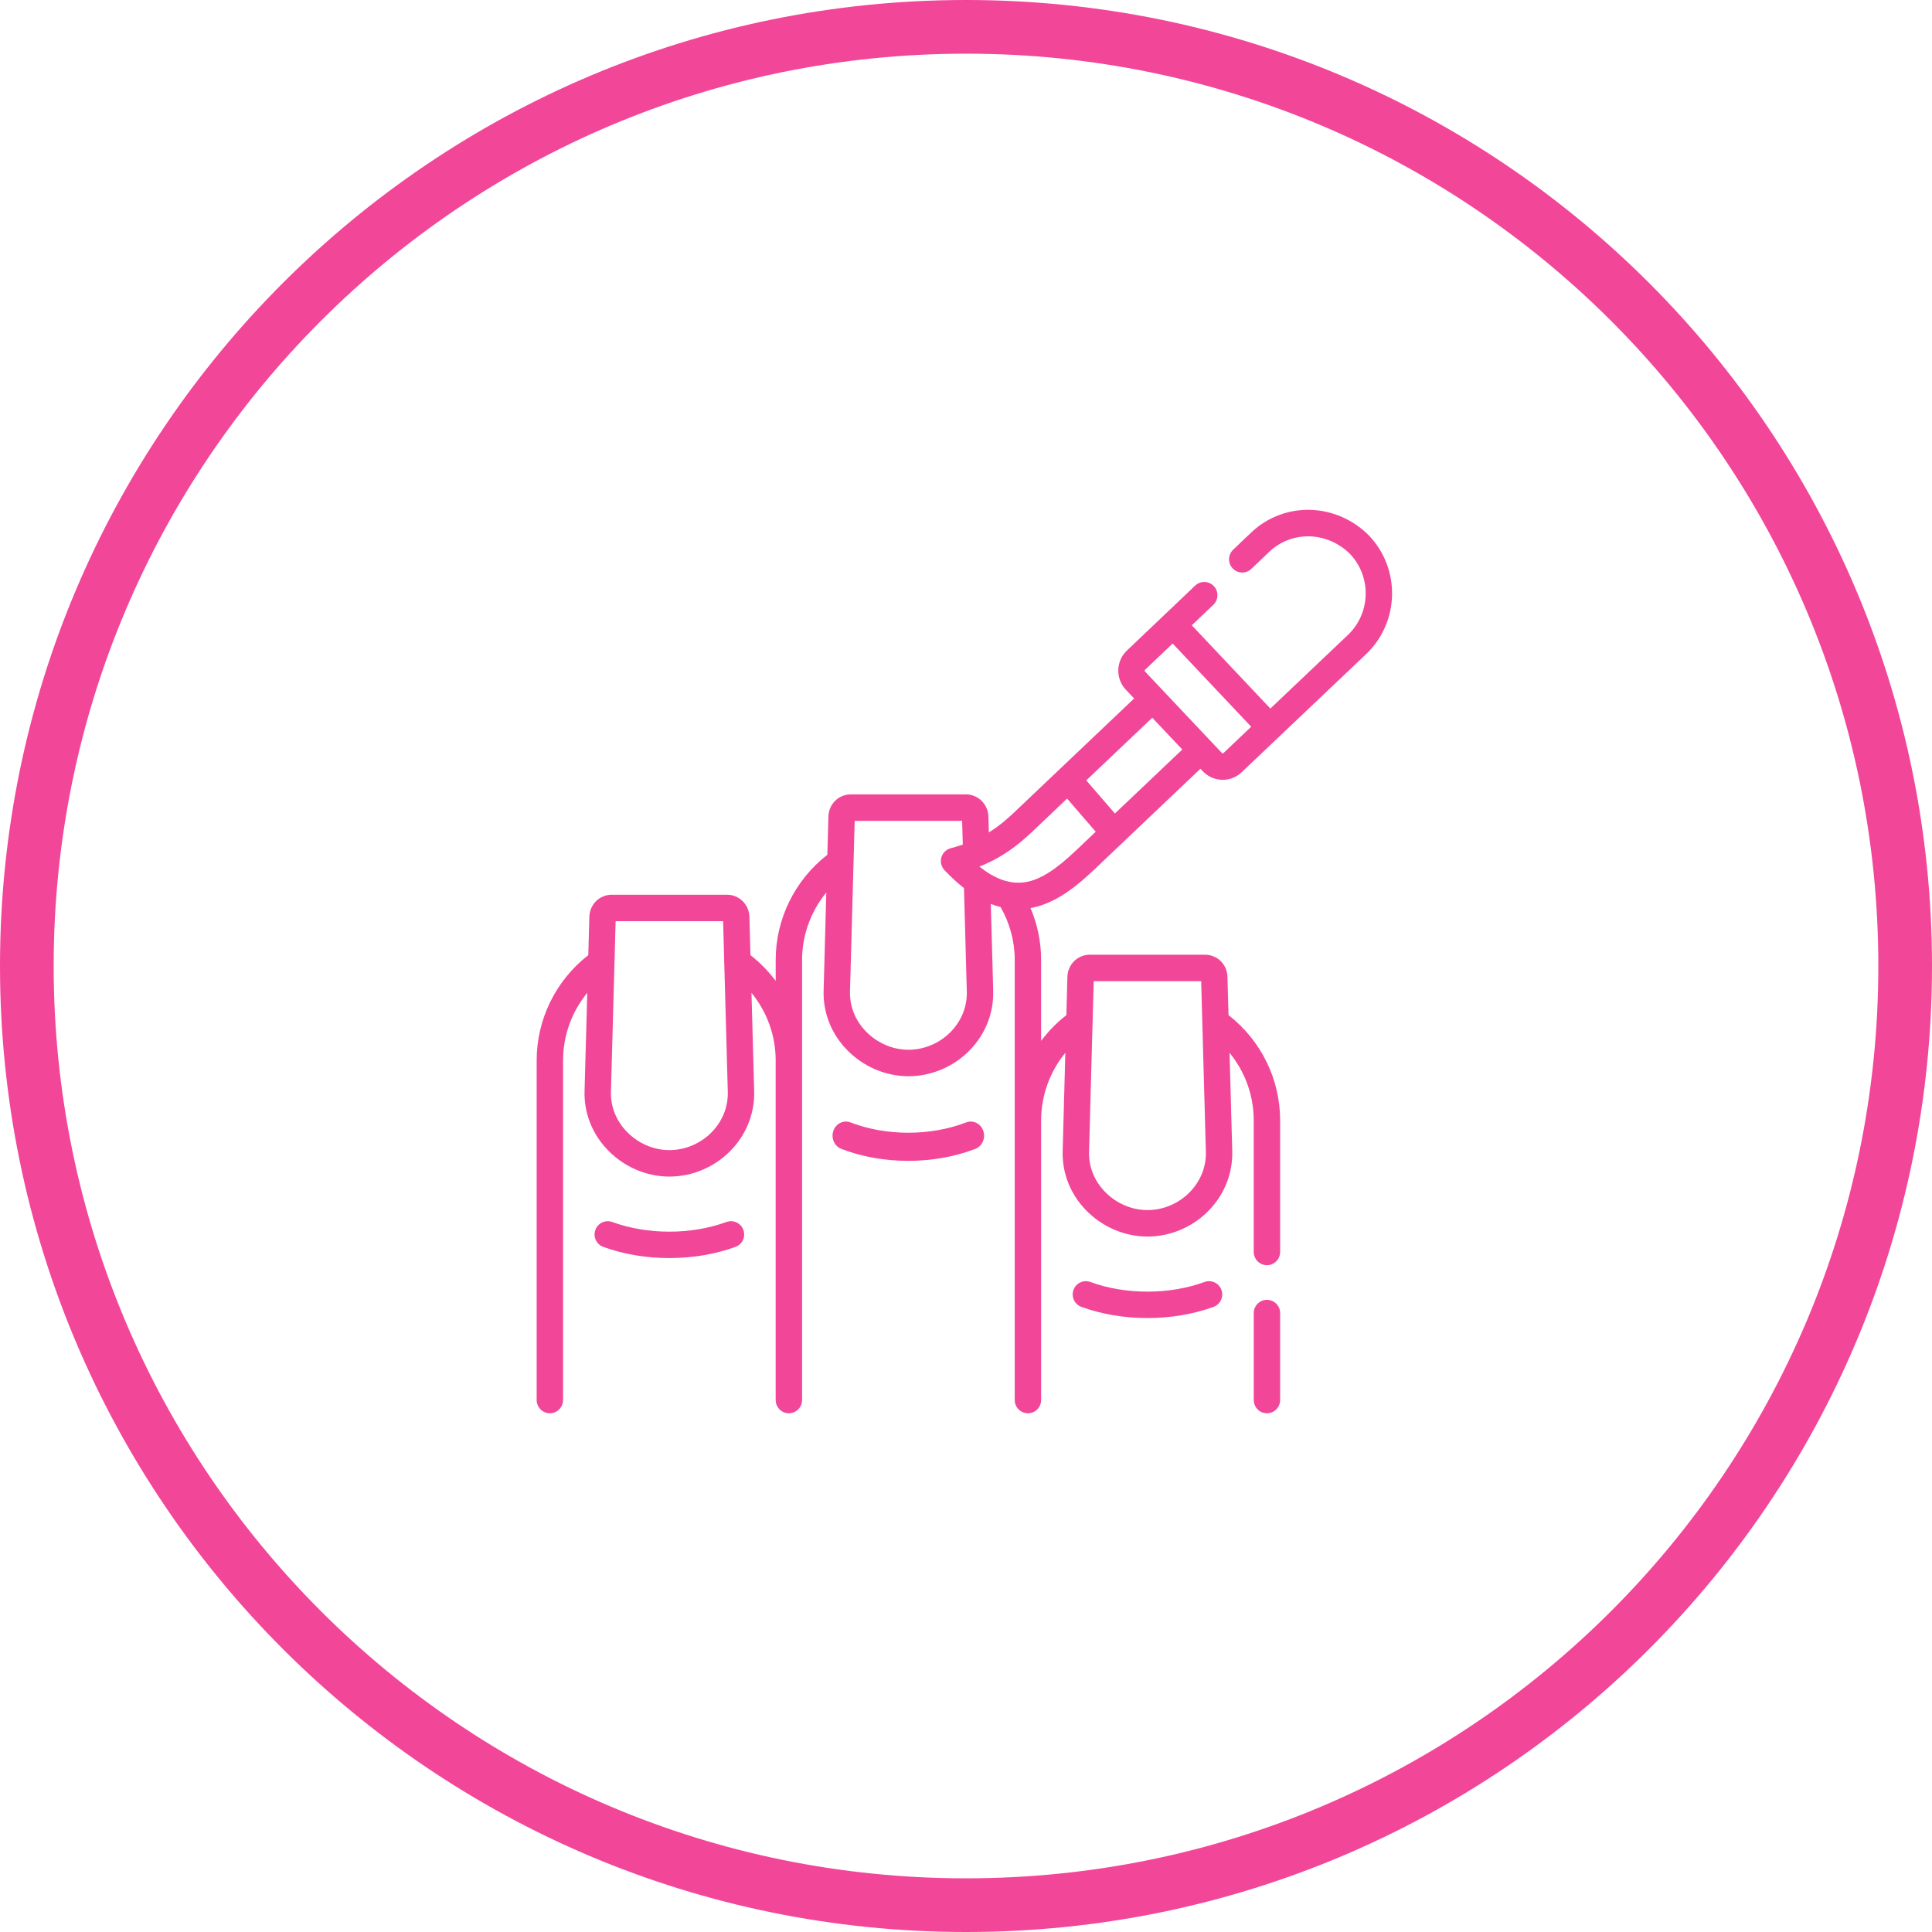
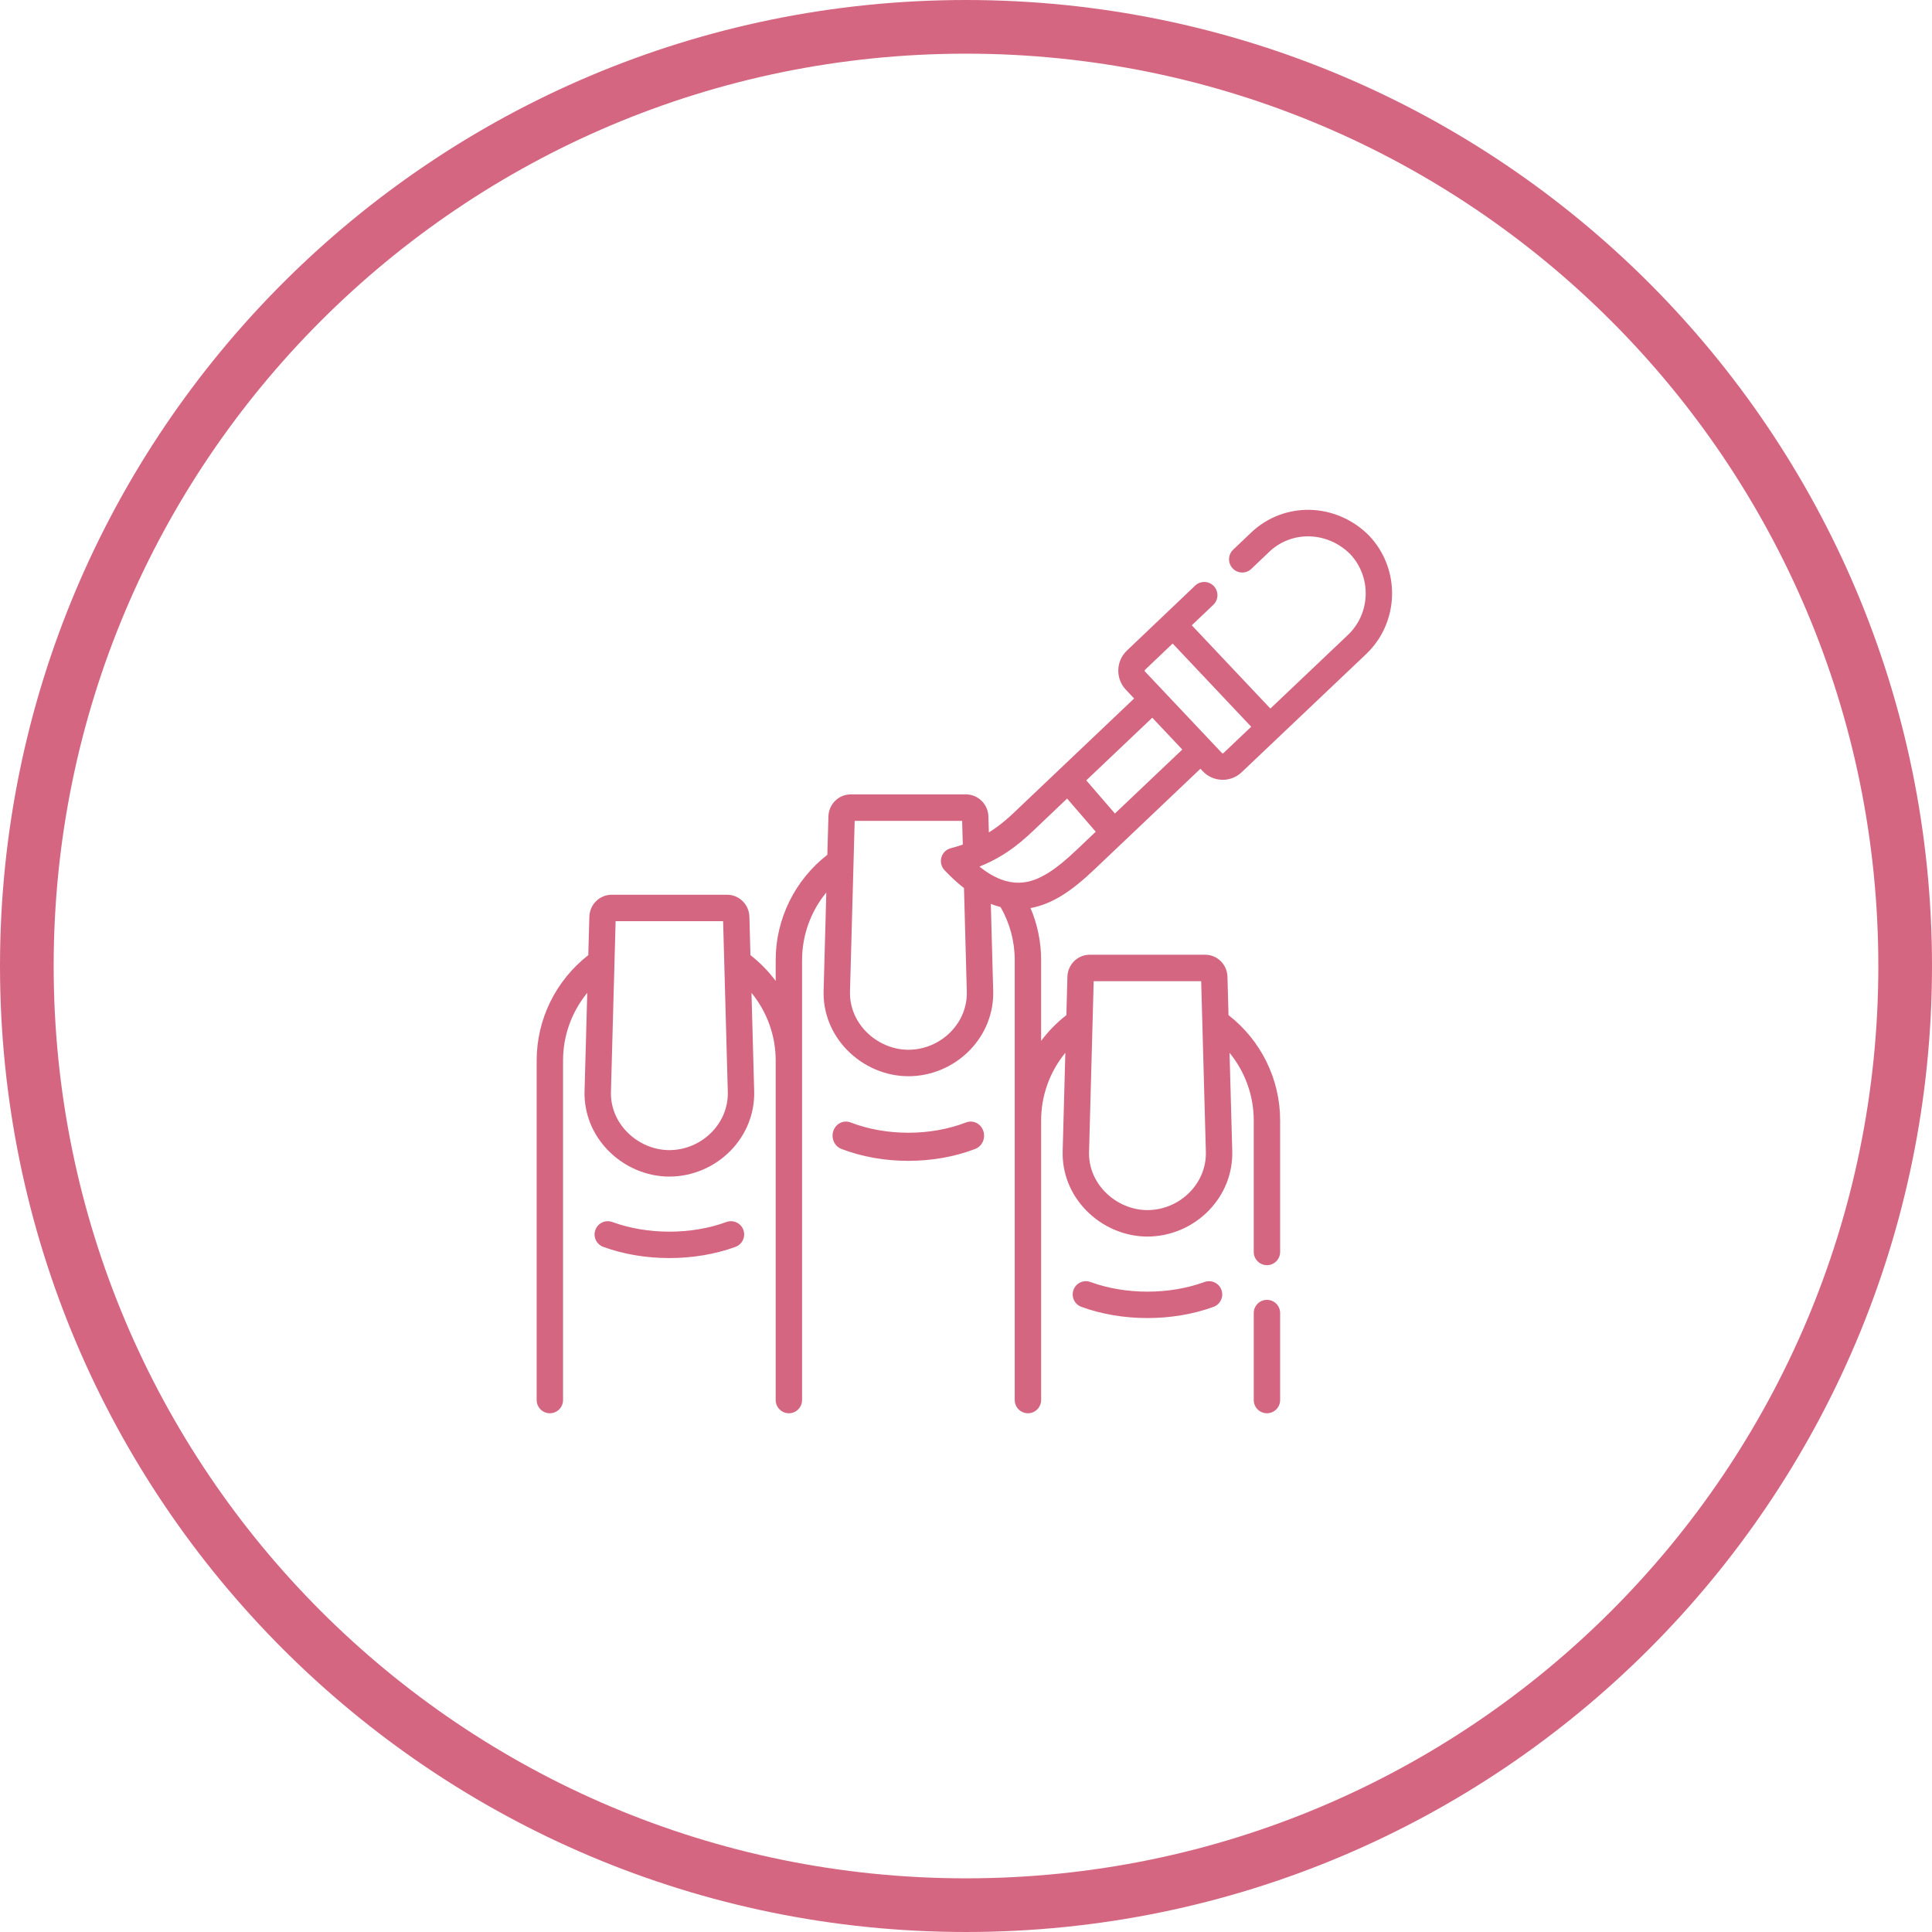
<svg xmlns="http://www.w3.org/2000/svg" width="144px" height="144px" viewBox="0 0 144 144" version="1.1">
  <g id="Home" stroke="none" stroke-width="1" fill="none" fill-rule="evenodd">
    <g id="home-mani" transform="translate(-142, -543)">
      <g id="nails" transform="translate(144, 545)">
        <g id="Group">
-           <circle id="Oval" stroke="#F24699" stroke-width="4" cx="70" cy="70" r="70" />
-           <path d="M65.701,84.523 C63.975,84.523 62.248,84.226 60.708,83.632 C60.191,83.432 59.926,82.829 60.115,82.284 C60.304,81.739 60.877,81.46 61.394,81.659 C64.051,82.684 67.352,82.684 70.009,81.659 C70.525,81.46 71.098,81.74 71.287,82.284 C71.476,82.829 71.211,83.432 70.694,83.632 C69.154,84.226 67.428,84.523 65.701,84.523 Z M87.777,93.552 C88.287,93.365 88.852,93.628 89.038,94.14 C89.225,94.652 88.962,95.218 88.452,95.405 C86.931,95.961 85.227,96.24 83.524,96.24 C81.82,96.24 80.117,95.961 78.598,95.405 C78.088,95.218 77.826,94.652 78.012,94.14 C78.198,93.628 78.763,93.365 79.273,93.552 C81.894,94.512 85.153,94.512 87.777,93.552 Z M92.43,94.883 C92.974,94.883 93.414,95.324 93.414,95.869 L93.414,102.349 C93.414,102.894 92.974,103.336 92.43,103.336 C91.887,103.336 91.447,102.894 91.447,102.349 L91.447,95.869 C91.447,95.324 91.887,94.883 92.43,94.883 Z M52.145,89.081 C52.655,88.894 53.22,89.158 53.406,89.67 C53.592,90.181 53.33,90.748 52.819,90.935 C51.299,91.491 49.595,91.769 47.891,91.769 C46.187,91.769 44.483,91.491 42.963,90.935 C42.452,90.748 42.19,90.181 42.376,89.67 C42.562,89.158 43.127,88.894 43.637,89.081 C46.261,90.041 49.521,90.041 52.145,89.081 Z M100.055,37.934 C102.415,40.435 102.308,44.394 99.816,46.76 L93.357,52.89 C93.346,52.901 93.337,52.913 93.326,52.923 C93.314,52.934 93.302,52.944 93.29,52.954 L90.548,55.556 C90.168,55.921 89.667,56.122 89.136,56.122 C89.118,56.122 89.099,56.121 89.08,56.121 C88.528,56.106 88.016,55.876 87.639,55.474 L87.473,55.298 L79.597,62.778 C78.688,63.642 77.959,64.233 77.235,64.692 C76.42,65.208 75.613,65.538 74.81,65.683 C75.329,66.903 75.599,68.216 75.599,69.552 L75.599,75.582 C76.132,74.867 76.763,74.22 77.481,73.661 L77.558,70.804 C77.586,69.881 78.32,69.159 79.229,69.159 L87.82,69.159 C88.728,69.159 89.46,69.881 89.488,70.802 L89.566,73.66 C91.984,75.54 93.414,78.435 93.414,81.502 L93.414,91.312 C93.414,91.857 92.973,92.299 92.43,92.299 C91.887,92.299 91.446,91.857 91.446,91.312 L91.446,81.502 C91.446,79.65 90.795,77.877 89.643,76.47 L89.845,83.798 C89.888,85.447 89.267,87.018 88.096,88.225 C86.898,89.459 85.231,90.166 83.523,90.166 C81.823,90.166 80.154,89.449 78.942,88.199 C77.775,86.995 77.159,85.432 77.205,83.798 L77.404,76.469 C76.252,77.876 75.6,79.65 75.6,81.502 L75.6,102.349 C75.6,102.894 75.159,103.336 74.616,103.336 L74.616,103.336 C74.073,103.336 73.632,102.894 73.632,102.349 L73.632,69.553 C73.632,68.165 73.268,66.809 72.576,65.605 C72.334,65.544 72.092,65.467 71.85,65.371 L72.027,71.852 C72.072,73.496 71.454,75.066 70.285,76.272 C69.086,77.508 67.418,78.216 65.709,78.216 C64.009,78.216 62.339,77.5 61.128,76.251 C59.961,75.049 59.343,73.486 59.387,71.852 L59.588,64.52 C58.434,65.928 57.782,67.702 57.782,69.553 L57.782,76.998 C57.782,77.009 57.782,77.021 57.782,77.033 L57.782,102.349 C57.782,102.894 57.342,103.336 56.798,103.336 C56.798,103.336 56.798,103.336 56.798,103.336 L56.798,103.336 C56.255,103.336 55.814,102.894 55.814,102.349 L55.814,77.009 C55.809,75.167 55.158,73.402 54.011,72 L54.212,79.328 C54.256,80.976 53.635,82.548 52.464,83.754 C51.266,84.988 49.599,85.696 47.891,85.696 C46.191,85.696 44.522,84.98 43.311,83.731 C42.143,82.528 41.525,80.964 41.569,79.328 L41.771,72 C40.619,73.408 39.967,75.182 39.967,77.033 L39.967,102.349 C39.967,102.894 39.527,103.336 38.984,103.336 C38.44,103.336 38,102.894 38,102.349 L38,77.033 C38,73.967 39.43,71.072 41.848,69.19 L41.926,66.334 C41.954,65.41 42.687,64.688 43.597,64.688 L52.185,64.688 C53.095,64.688 53.829,65.41 53.856,66.332 L53.934,69.19 C54.652,69.749 55.283,70.397 55.815,71.113 L55.815,69.553 C55.815,66.488 57.246,63.593 59.665,61.711 L59.745,58.858 C59.772,57.932 60.504,57.209 61.412,57.209 L70.003,57.209 C70.904,57.209 71.652,57.952 71.67,58.866 L71.704,60.043 C72.654,59.458 73.356,58.783 74.081,58.086 C74.193,57.979 82.531,50.061 82.531,50.061 L81.913,49.406 C81.133,48.581 81.169,47.273 81.991,46.491 L87.08,41.648 C87.474,41.273 88.097,41.289 88.471,41.684 C88.845,42.08 88.828,42.704 88.434,43.079 L86.83,44.607 L92.686,50.811 L98.464,45.327 C100.165,43.712 100.241,41.011 98.636,39.3 C96.937,37.606 94.292,37.528 92.608,39.124 L91.268,40.401 C90.874,40.777 90.251,40.761 89.877,40.366 C89.503,39.971 89.519,39.346 89.913,38.971 L91.255,37.692 C93.723,35.352 97.58,35.451 100.037,37.915 C100.043,37.921 100.049,37.928 100.055,37.934 Z M51.055,82.378 C51.852,81.556 52.276,80.492 52.246,79.381 L51.897,66.661 L43.885,66.661 L43.536,79.382 C43.506,80.481 43.927,81.537 44.721,82.355 C45.564,83.224 46.719,83.723 47.891,83.723 C49.072,83.723 50.225,83.233 51.055,82.378 Z M68.874,74.896 C69.67,74.076 70.091,73.014 70.06,71.907 L69.85,64.193 C69.367,63.815 68.882,63.371 68.396,62.856 C68.158,62.602 68.069,62.242 68.165,61.907 C68.26,61.572 68.524,61.312 68.86,61.223 C69.181,61.139 69.48,61.047 69.762,60.95 L69.711,59.182 L61.703,59.182 L61.354,71.906 C61.324,73.003 61.745,74.058 62.538,74.875 C63.381,75.744 64.537,76.243 65.709,76.243 C66.891,76.243 68.044,75.752 68.874,74.896 Z M79.172,83.853 C79.141,84.951 79.56,86.006 80.353,86.824 C81.196,87.694 82.352,88.193 83.523,88.193 C84.704,88.193 85.857,87.703 86.687,86.848 C87.485,86.027 87.908,84.963 87.878,83.852 L87.529,71.132 L79.518,71.132 L79.172,83.853 Z M78.244,61.346 L79.669,59.992 L77.535,57.521 C77.535,57.521 75.552,59.406 75.443,59.51 C74.344,60.567 73.125,61.738 71,62.592 C73.259,64.39 74.878,63.852 76.184,63.025 C76.795,62.637 77.431,62.119 78.244,61.346 Z M81.099,58.634 L86.121,53.866 L85.517,53.225 L83.883,51.495 L78.965,56.164 L81.099,58.634 Z M89.193,54.127 L91.257,52.167 L85.403,45.965 L83.345,47.923 C83.311,47.955 83.31,48.016 83.341,48.05 L86.897,51.818 L88.226,53.225 C88.229,53.228 88.231,53.231 88.233,53.233 L89.07,54.12 C89.088,54.139 89.108,54.148 89.133,54.149 C89.156,54.151 89.177,54.142 89.193,54.127 Z" id="Combined-Shape" fill="#F24699" />
+           <circle id="Oval" stroke="#D56681" stroke-width="4" cx="70" cy="70" r="70" />
+           <path d="M65.701,84.523 C63.975,84.523 62.248,84.226 60.708,83.632 C60.191,83.432 59.926,82.829 60.115,82.284 C60.304,81.739 60.877,81.46 61.394,81.659 C64.051,82.684 67.352,82.684 70.009,81.659 C70.525,81.46 71.098,81.74 71.287,82.284 C71.476,82.829 71.211,83.432 70.694,83.632 C69.154,84.226 67.428,84.523 65.701,84.523 Z M87.777,93.552 C88.287,93.365 88.852,93.628 89.038,94.14 C89.225,94.652 88.962,95.218 88.452,95.405 C86.931,95.961 85.227,96.24 83.524,96.24 C81.82,96.24 80.117,95.961 78.598,95.405 C78.088,95.218 77.826,94.652 78.012,94.14 C78.198,93.628 78.763,93.365 79.273,93.552 C81.894,94.512 85.153,94.512 87.777,93.552 Z M92.43,94.883 C92.974,94.883 93.414,95.324 93.414,95.869 L93.414,102.349 C93.414,102.894 92.974,103.336 92.43,103.336 C91.887,103.336 91.447,102.894 91.447,102.349 L91.447,95.869 C91.447,95.324 91.887,94.883 92.43,94.883 Z M52.145,89.081 C52.655,88.894 53.22,89.158 53.406,89.67 C53.592,90.181 53.33,90.748 52.819,90.935 C51.299,91.491 49.595,91.769 47.891,91.769 C46.187,91.769 44.483,91.491 42.963,90.935 C42.452,90.748 42.19,90.181 42.376,89.67 C42.562,89.158 43.127,88.894 43.637,89.081 C46.261,90.041 49.521,90.041 52.145,89.081 Z M100.055,37.934 C102.415,40.435 102.308,44.394 99.816,46.76 L93.357,52.89 C93.346,52.901 93.337,52.913 93.326,52.923 C93.314,52.934 93.302,52.944 93.29,52.954 L90.548,55.556 C90.168,55.921 89.667,56.122 89.136,56.122 C89.118,56.122 89.099,56.121 89.08,56.121 C88.528,56.106 88.016,55.876 87.639,55.474 L87.473,55.298 L79.597,62.778 C78.688,63.642 77.959,64.233 77.235,64.692 C76.42,65.208 75.613,65.538 74.81,65.683 C75.329,66.903 75.599,68.216 75.599,69.552 L75.599,75.582 C76.132,74.867 76.763,74.22 77.481,73.661 L77.558,70.804 C77.586,69.881 78.32,69.159 79.229,69.159 L87.82,69.159 C88.728,69.159 89.46,69.881 89.488,70.802 L89.566,73.66 C91.984,75.54 93.414,78.435 93.414,81.502 L93.414,91.312 C93.414,91.857 92.973,92.299 92.43,92.299 C91.887,92.299 91.446,91.857 91.446,91.312 L91.446,81.502 C91.446,79.65 90.795,77.877 89.643,76.47 L89.845,83.798 C89.888,85.447 89.267,87.018 88.096,88.225 C86.898,89.459 85.231,90.166 83.523,90.166 C81.823,90.166 80.154,89.449 78.942,88.199 C77.775,86.995 77.159,85.432 77.205,83.798 L77.404,76.469 C76.252,77.876 75.6,79.65 75.6,81.502 L75.6,102.349 C75.6,102.894 75.159,103.336 74.616,103.336 L74.616,103.336 C74.073,103.336 73.632,102.894 73.632,102.349 L73.632,69.553 C73.632,68.165 73.268,66.809 72.576,65.605 C72.334,65.544 72.092,65.467 71.85,65.371 L72.027,71.852 C72.072,73.496 71.454,75.066 70.285,76.272 C69.086,77.508 67.418,78.216 65.709,78.216 C64.009,78.216 62.339,77.5 61.128,76.251 C59.961,75.049 59.343,73.486 59.387,71.852 L59.588,64.52 C58.434,65.928 57.782,67.702 57.782,69.553 L57.782,76.998 C57.782,77.009 57.782,77.021 57.782,77.033 L57.782,102.349 C57.782,102.894 57.342,103.336 56.798,103.336 C56.798,103.336 56.798,103.336 56.798,103.336 L56.798,103.336 C56.255,103.336 55.814,102.894 55.814,102.349 L55.814,77.009 C55.809,75.167 55.158,73.402 54.011,72 L54.212,79.328 C54.256,80.976 53.635,82.548 52.464,83.754 C51.266,84.988 49.599,85.696 47.891,85.696 C46.191,85.696 44.522,84.98 43.311,83.731 C42.143,82.528 41.525,80.964 41.569,79.328 L41.771,72 C40.619,73.408 39.967,75.182 39.967,77.033 L39.967,102.349 C39.967,102.894 39.527,103.336 38.984,103.336 C38.44,103.336 38,102.894 38,102.349 L38,77.033 C38,73.967 39.43,71.072 41.848,69.19 L41.926,66.334 C41.954,65.41 42.687,64.688 43.597,64.688 L52.185,64.688 C53.095,64.688 53.829,65.41 53.856,66.332 L53.934,69.19 C54.652,69.749 55.283,70.397 55.815,71.113 L55.815,69.553 C55.815,66.488 57.246,63.593 59.665,61.711 L59.745,58.858 C59.772,57.932 60.504,57.209 61.412,57.209 L70.003,57.209 C70.904,57.209 71.652,57.952 71.67,58.866 L71.704,60.043 C72.654,59.458 73.356,58.783 74.081,58.086 C74.193,57.979 82.531,50.061 82.531,50.061 L81.913,49.406 C81.133,48.581 81.169,47.273 81.991,46.491 L87.08,41.648 C87.474,41.273 88.097,41.289 88.471,41.684 C88.845,42.08 88.828,42.704 88.434,43.079 L86.83,44.607 L92.686,50.811 L98.464,45.327 C100.165,43.712 100.241,41.011 98.636,39.3 C96.937,37.606 94.292,37.528 92.608,39.124 L91.268,40.401 C90.874,40.777 90.251,40.761 89.877,40.366 C89.503,39.971 89.519,39.346 89.913,38.971 L91.255,37.692 C93.723,35.352 97.58,35.451 100.037,37.915 C100.043,37.921 100.049,37.928 100.055,37.934 Z M51.055,82.378 C51.852,81.556 52.276,80.492 52.246,79.381 L51.897,66.661 L43.885,66.661 L43.536,79.382 C43.506,80.481 43.927,81.537 44.721,82.355 C45.564,83.224 46.719,83.723 47.891,83.723 C49.072,83.723 50.225,83.233 51.055,82.378 Z M68.874,74.896 C69.67,74.076 70.091,73.014 70.06,71.907 L69.85,64.193 C69.367,63.815 68.882,63.371 68.396,62.856 C68.158,62.602 68.069,62.242 68.165,61.907 C68.26,61.572 68.524,61.312 68.86,61.223 C69.181,61.139 69.48,61.047 69.762,60.95 L69.711,59.182 L61.703,59.182 L61.354,71.906 C61.324,73.003 61.745,74.058 62.538,74.875 C63.381,75.744 64.537,76.243 65.709,76.243 C66.891,76.243 68.044,75.752 68.874,74.896 Z M79.172,83.853 C79.141,84.951 79.56,86.006 80.353,86.824 C81.196,87.694 82.352,88.193 83.523,88.193 C84.704,88.193 85.857,87.703 86.687,86.848 C87.485,86.027 87.908,84.963 87.878,83.852 L87.529,71.132 L79.518,71.132 L79.172,83.853 Z M78.244,61.346 L79.669,59.992 L77.535,57.521 C77.535,57.521 75.552,59.406 75.443,59.51 C74.344,60.567 73.125,61.738 71,62.592 C73.259,64.39 74.878,63.852 76.184,63.025 C76.795,62.637 77.431,62.119 78.244,61.346 Z M81.099,58.634 L86.121,53.866 L85.517,53.225 L83.883,51.495 L78.965,56.164 L81.099,58.634 Z M89.193,54.127 L91.257,52.167 L85.403,45.965 L83.345,47.923 C83.311,47.955 83.31,48.016 83.341,48.05 L86.897,51.818 L88.226,53.225 C88.229,53.228 88.231,53.231 88.233,53.233 L89.07,54.12 C89.088,54.139 89.108,54.148 89.133,54.149 C89.156,54.151 89.177,54.142 89.193,54.127 Z" id="Combined-Shape" fill="#D56681" />
        </g>
      </g>
    </g>
  </g>
</svg>
